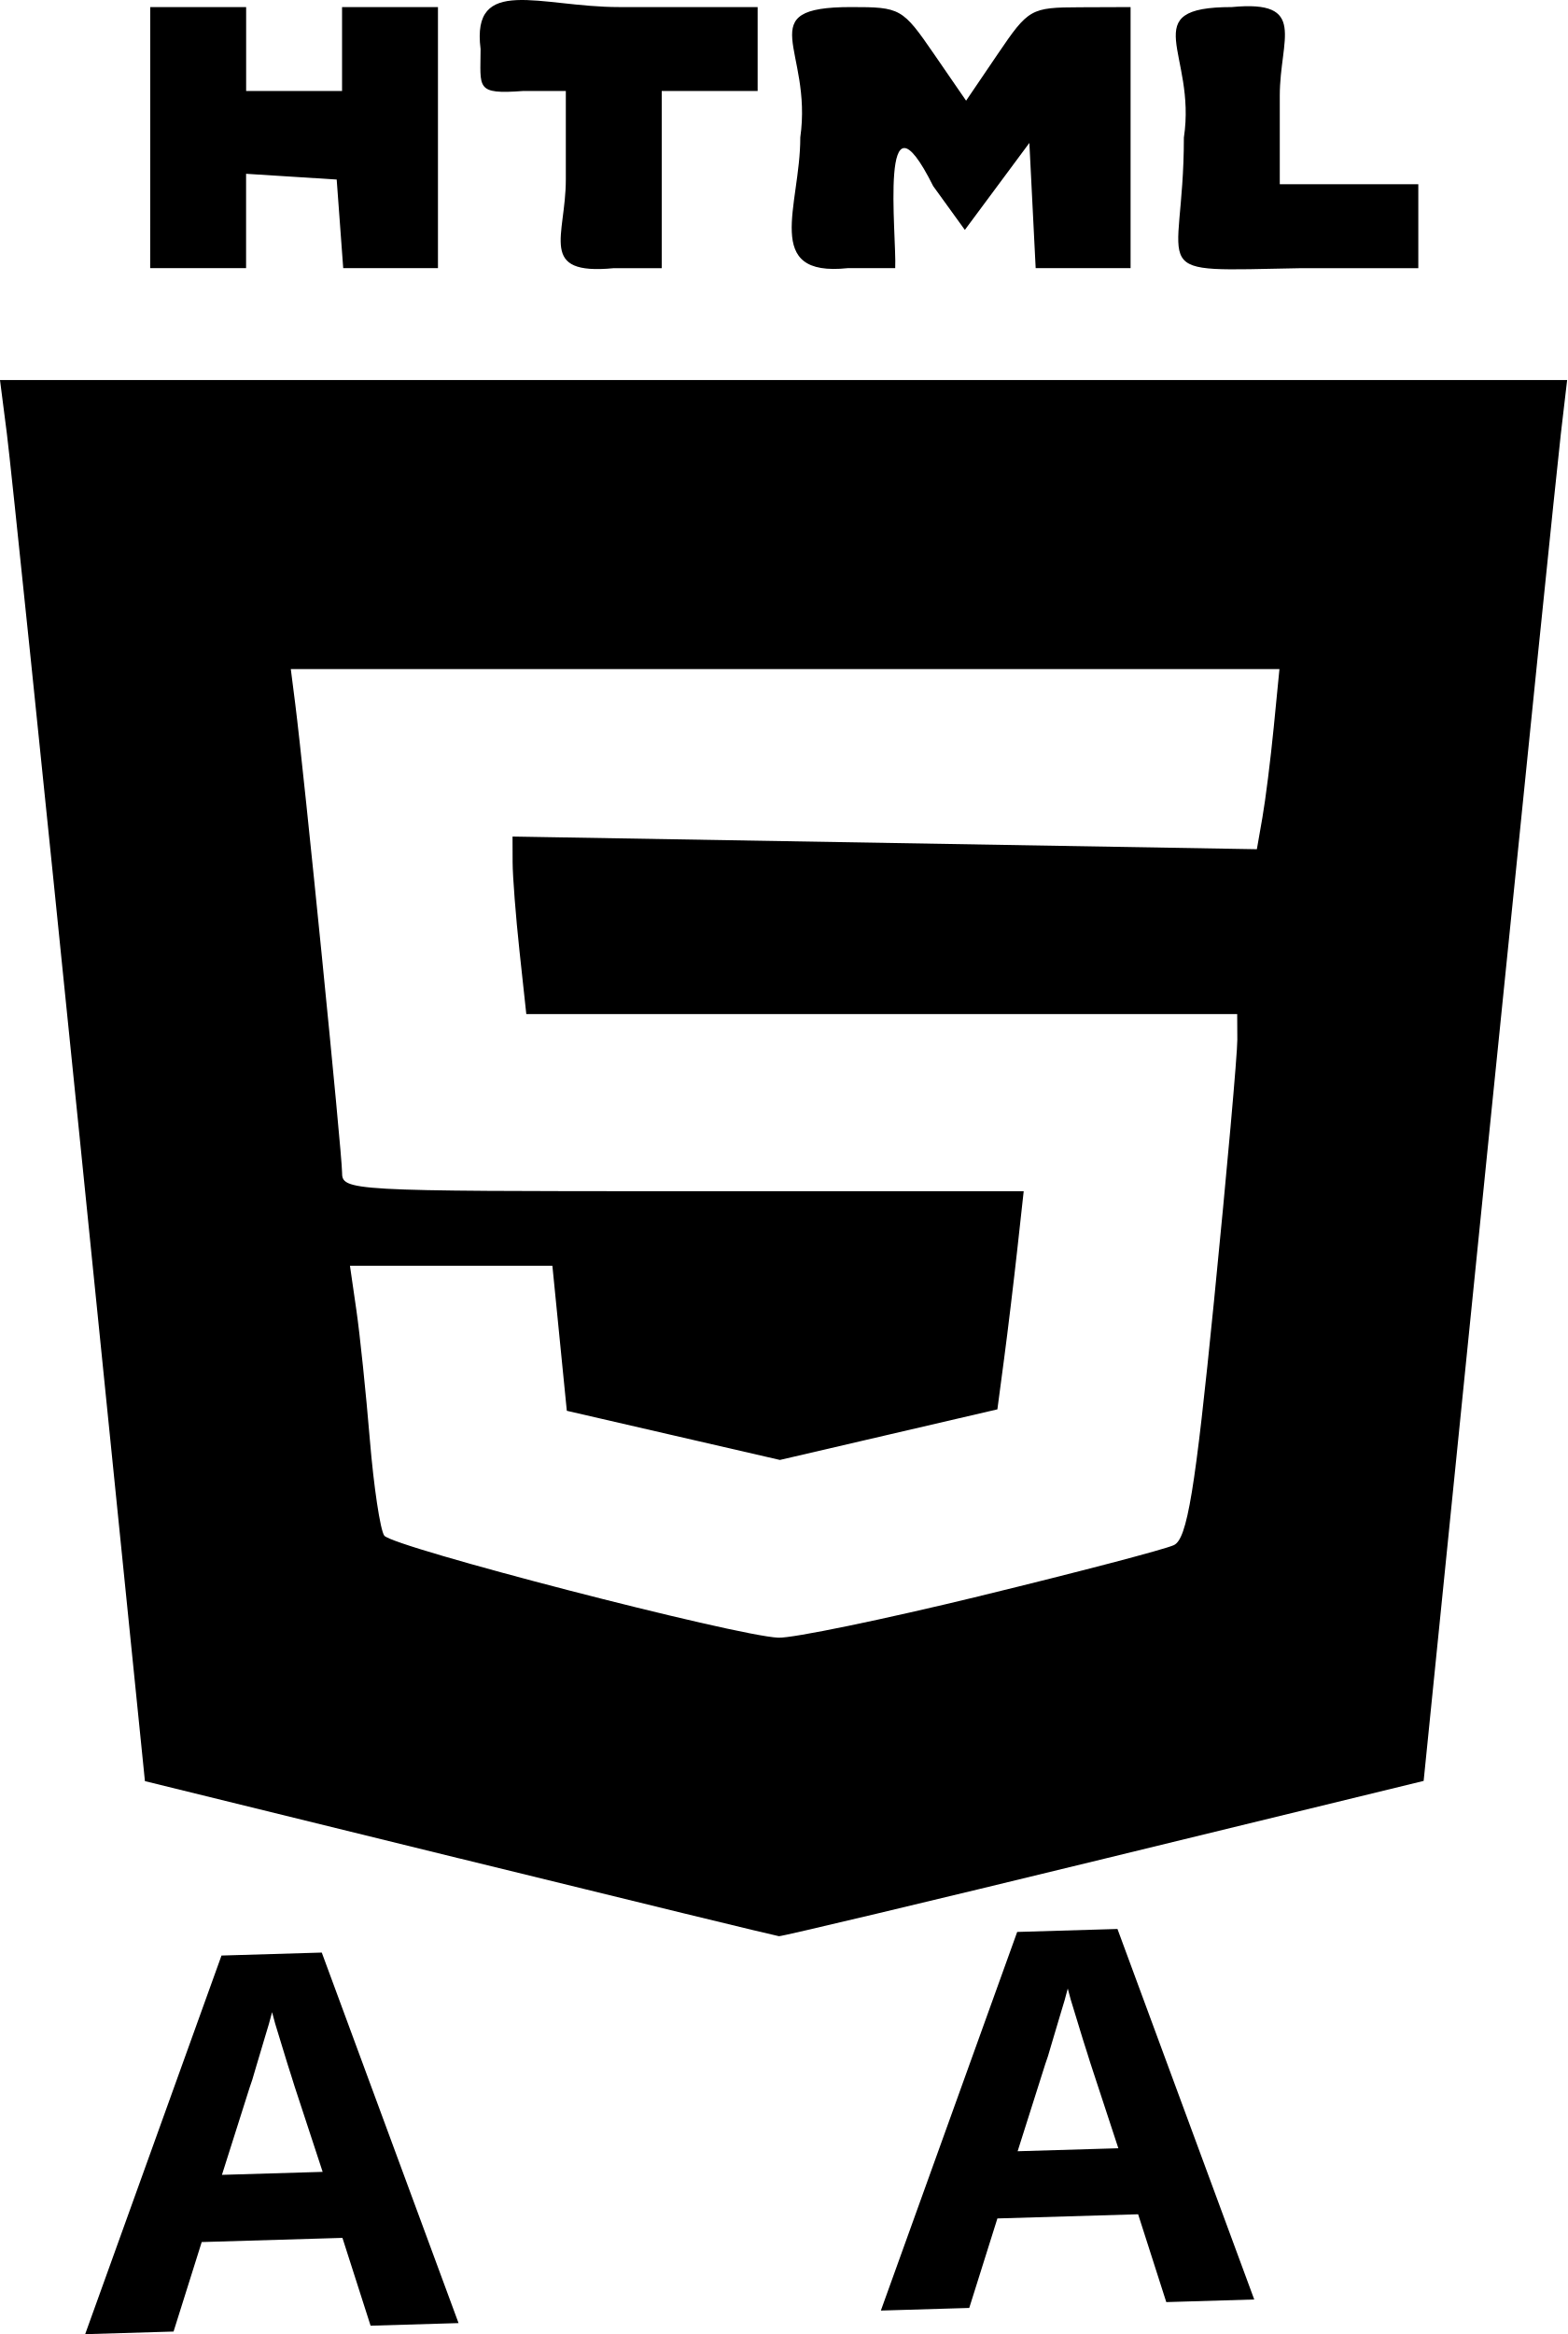
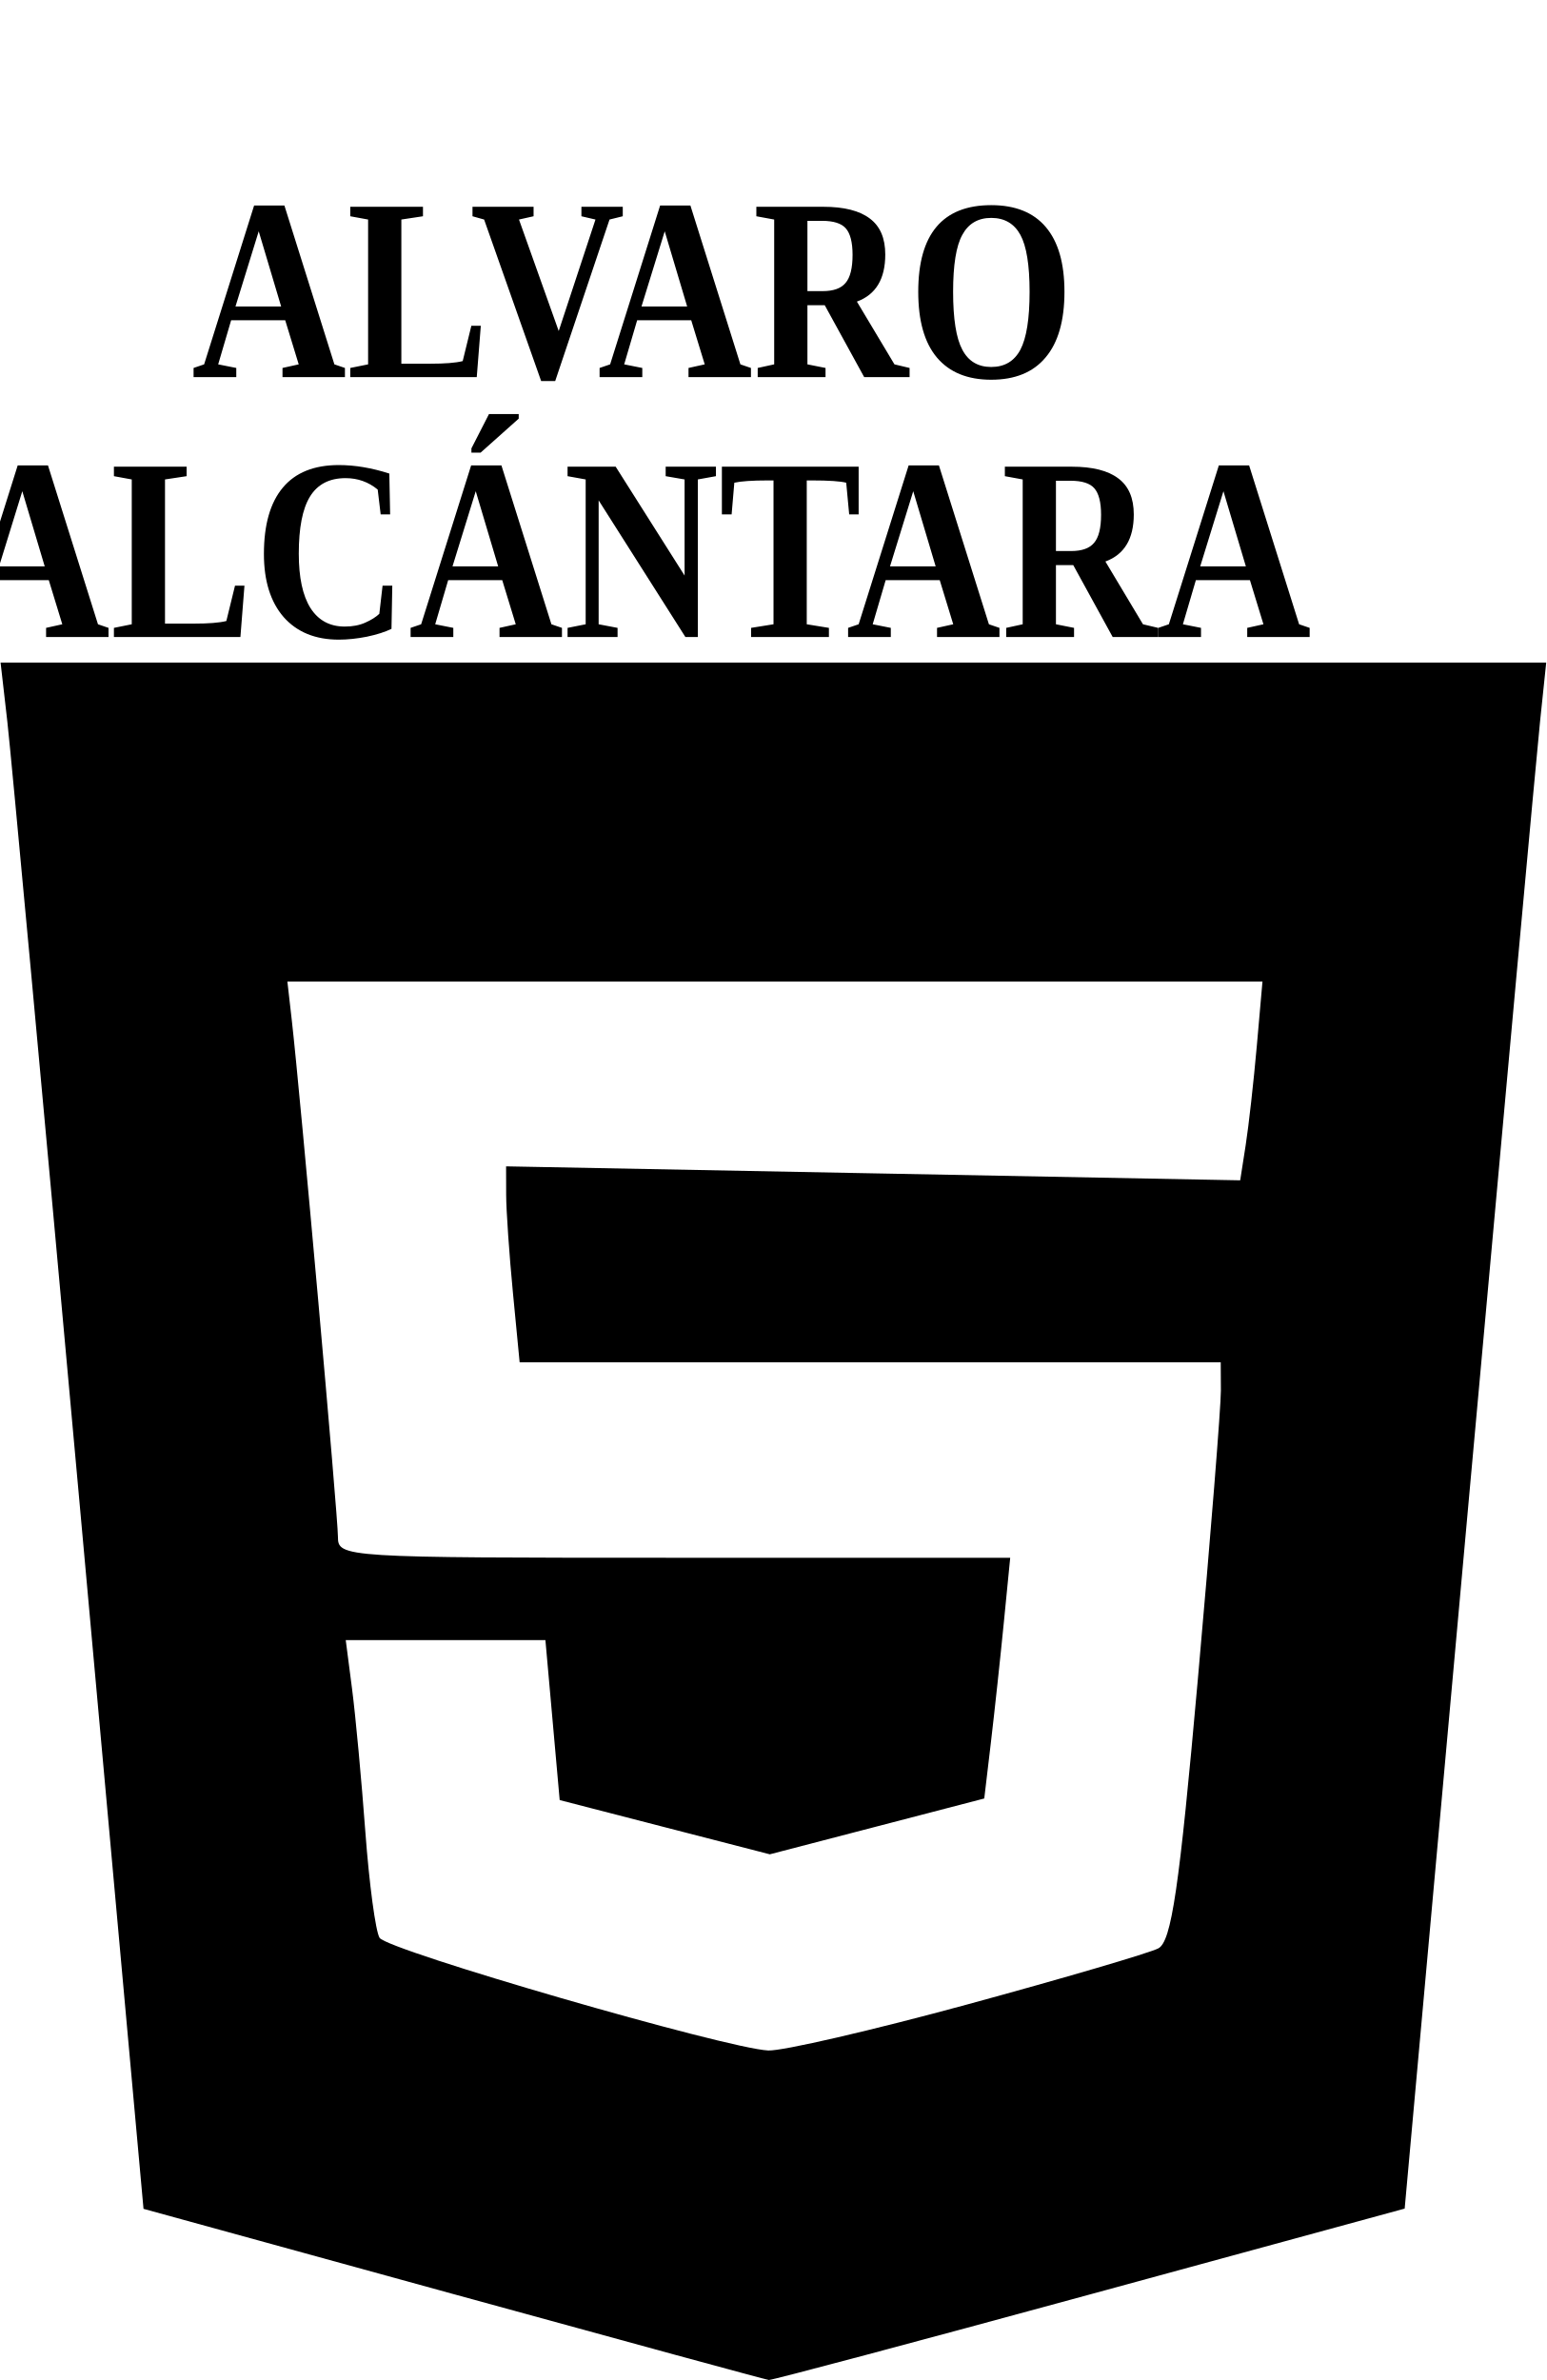
- <svg xmlns="http://www.w3.org/2000/svg" width="56.7mm" height="84.42mm" viewBox="0 0 56.7 84.42" version="1.1" id="svg8">
-   <defs id="defs2" />
-   <g id="layer1" transform="translate(-80.63358,-7.849205)">
-     <path style="fill:#000000;stroke-width:0.361" d="M 97.25,75.067 85.877,72.272 83.504,48.872 C 82.199,36.002 81.019,24.6 80.882,23.533 l -0.249,-1.939 h 28.35 28.35 l -0.227,1.939 c -0.125,1.066 -1.293,12.467 -2.596,25.335 l -2.369,23.396 -11.566,2.818 c -6.361,1.55 -11.653,2.81 -11.759,2.799 -0.106,-0.011 -5.311,-1.277 -11.566,-2.815 z m 18.87,-9.499 c 3.51,-0.854 6.653,-1.678 6.984,-1.832 0.483,-0.224 0.768,-1.958 1.451,-8.817 0.468,-4.696 0.848,-8.955 0.845,-9.465 l -0.005,-0.927 H 112.534 99.675 l -0.246,-2.276 c -0.135,-1.252 -0.247,-2.697 -0.249,-3.21 l -0.003,-0.934 13.465,0.229 13.465,0.229 0.201,-1.15 c 0.111,-0.632 0.295,-2.098 0.409,-3.257 l 0.207,-2.108 H 109.04 91.155 l 0.161,1.265 c 0.315,2.475 1.693,16.256 1.693,16.932 0,0.678 0.176,0.688 12.331,0.688 h 12.331 l -0.232,2.108 c -0.128,1.159 -0.342,2.935 -0.476,3.945 l -0.244,1.837 -3.934,0.915 -3.934,0.915 -3.855,-0.889 -3.855,-0.889 -0.261,-2.622 -0.261,-2.622 h -3.662 -3.662 l 0.232,1.602 c 0.128,0.881 0.347,2.992 0.488,4.692 0.141,1.699 0.375,3.259 0.521,3.465 0.289,0.409 12.727,3.63 14.258,3.692 0.518,0.021 3.815,-0.66 7.325,-1.514 z M 86.069,12.826 V 8.105 h 1.735 1.735 c 0,1.012 0,2.023 0,3.035 1.157,0 2.313,0 3.47,0 V 9.623 8.105 c 1.157,0 2.313,0 3.47,0 v 4.721 4.721 h -1.714 -1.714 l -0.118,-1.602 -0.118,-1.602 -1.639,-0.104 -1.639,-0.104 v 1.706 1.706 h -1.735 -1.735 z m 15.036,1.518 V 11.14 H 99.563 C 97.816,11.271 98.021,11.035 98.021,9.623 97.678,6.928 100.174,8.105 103.033,8.105 h 5.012 v 1.518 1.518 h -1.735 -1.735 v 3.204 3.204 h -1.735 c -2.761,0.265 -1.735,-1.152 -1.735,-3.204 z m 8.482,-1.518 c 0.462,-3.217 -1.844,-4.721 1.835,-4.721 1.791,0 1.863,0.04 3,1.693 l 1.165,1.693 1.144,-1.686 c 1.116,-1.644 1.19,-1.686 2.976,-1.693 l 1.831,-0.007 v 4.721 4.721 h -1.717 -1.717 l -0.114,-2.264 -0.114,-2.264 -1.167,1.573 -1.167,1.573 -1.146,-1.585 c -1.986,-3.97 -1.316,1.797 -1.374,2.968 h -1.717 c -3.109,0.33 -1.717,-2.24 -1.717,-4.721 z m 13.879,0 c 0.468,-3.064 -1.807,-4.721 1.735,-4.721 2.761,-0.265 1.735,1.152 1.735,3.204 v 3.204 c 1.671,0 3.341,0 5.012,0 v 1.518 1.518 h -4.241 c -5.854,0.106 -4.241,0.39 -4.241,-4.721 z" id="path826" />
-     <text xml:space="preserve" style="font-style:normal;font-variant:normal;font-weight:bold;font-stretch:normal;font-size:19.231px;line-height:1.25;font-family:sans-serif;-inkscape-font-specification:'sans-serif, Bold';font-variant-ligatures:normal;font-variant-caps:normal;font-variant-numeric:normal;font-feature-settings:normal;text-align:start;letter-spacing:0px;word-spacing:0px;writing-mode:lr-tb;text-anchor:start;fill:#000000;fill-opacity:1;stroke:none;stroke-width:0.669" x="82.207" y="96.497" id="text830" transform="matrix(1.018342,-0.03020123,0,0.9819884,0,0)">
-       <tspan id="tspan828" x="82.207" y="96.497" style="font-style:normal;font-variant:normal;font-weight:bold;font-stretch:normal;font-size:19.231px;font-family:sans-serif;-inkscape-font-specification:'sans-serif, Bold';font-variant-ligatures:normal;font-variant-caps:normal;font-variant-numeric:normal;font-feature-settings:normal;text-align:start;writing-mode:lr-tb;text-anchor:start;stroke-width:0.669">A   A</tspan>
-     </text>
+ <svg xmlns="http://www.w3.org/2000/svg" id="svg8" version="1.1" viewBox="0 0 81.276 125.104" height="125.104mm" width="81.276mm">
+   <defs id="defs2">
+     <filter height="1.095" y="-0.048" width="1.032" x="-0.016" id="filter2301" style="color-interpolation-filters:sRGB">
+       <feGaussianBlur id="feGaussianBlur2303" stdDeviation="0.394" />
+     </filter>
+   </defs>
+   <g transform="translate(-71.96665,-26.89979)" id="layer1">
+     <path id="path850" d="M 95.806,147.489 79.51,143.006 76.11,105.477 C 74.24,84.836 72.549,66.549 72.353,64.839 L 71.997,61.729 h 40.623 40.623 l -0.325,3.11 c -0.179,1.71 -1.853,19.995 -3.72,40.632 l -3.395,37.523 -16.573,4.52 c -9.115,2.486 -16.697,4.506 -16.849,4.489 -0.152,-0.016 -7.61,-2.048 -16.573,-4.514 z M 122.845,132.254 c 5.03,-1.37 9.533,-2.692 10.007,-2.938 0.692,-0.36 1.1,-3.14 2.079,-14.141 0.67,-7.531 1.215,-14.362 1.211,-15.18 l -0.008,-1.487 H 117.707 99.281 L 98.929,94.856 c -0.194,-2.008 -0.354,-4.325 -0.356,-5.149 l -0.004,-1.498 19.294,0.367 19.294,0.367 0.288,-1.844 c 0.158,-1.014 0.422,-3.365 0.586,-5.224 l 0.297,-3.38 H 112.7 87.073 l 0.231,2.028 c 0.452,3.969 2.426,26.072 2.426,27.156 0,1.088 0.252,1.104 17.669,1.104 h 17.669 l -0.333,3.38 c -0.183,1.859 -0.49,4.706 -0.682,6.327 l -0.349,2.947 -5.636,1.467 -5.636,1.467 -5.523,-1.425 -5.523,-1.426 -0.375,-4.205 -0.375,-4.205 h -5.248 -5.248 l 0.333,2.569 c 0.183,1.413 0.498,4.799 0.699,7.525 0.202,2.726 0.538,5.226 0.747,5.557 0.414,0.656 18.236,5.822 20.431,5.922 0.743,0.034 5.466,-1.059 10.496,-2.429 z" style="fill:#000000;stroke-width:0.547" />
+     <g style="fill:#ff0000;fill-opacity:1;stroke-width:0.1;stroke-miterlimit:4;stroke-dasharray:none" id="g2308">
+       <text xml:space="preserve" style="font-style:normal;font-variant:normal;font-weight:normal;font-stretch:normal;font-size:9.878px;line-height:1.25;font-family:sans-serif;-inkscape-font-specification:'sans-serif, Normal';font-variant-ligatures:normal;font-variant-caps:normal;font-variant-numeric:normal;font-feature-settings:normal;text-align:start;letter-spacing:0px;word-spacing:0px;writing-mode:lr-tb;text-anchor:start;opacity:1;fill:#ff0000;fill-opacity:1;stroke:none;stroke-width:0.1;stroke-miterlimit:4;stroke-dasharray:none;filter:url(#filter2301)" x="81.945" y="48.216" id="text855">
+         <tspan id="tspan861" x="81.945" y="48.216">   </tspan>
+       </text>
+     </g>
  </g>
+   <g transform="translate(-71.96665,-26.89979)" id="layer2" />
+   <text xml:space="preserve" style="font-style:normal;font-variant:normal;font-weight:bold;font-stretch:normal;font-size:12.416px;line-height:1;font-family:'Times New Roman';-inkscape-font-specification:'Times New Roman, Bold';font-variant-ligatures:normal;font-variant-caps:normal;font-variant-numeric:normal;font-feature-settings:normal;text-align:center;letter-spacing:0px;word-spacing:0px;writing-mode:lr-tb;text-anchor:middle;fill:#000000;fill-opacity:1;stroke:none;stroke-width:0.291" x="44.362" y="18.027" id="text4528" transform="scale(0.9092235,1.09984)">
+     <tspan id="tspan4526" x="45.914" y="18.027" style="font-style:normal;font-variant:normal;font-weight:bold;font-stretch:normal;line-height:1;font-family:'Times New Roman';-inkscape-font-specification:'Times New Roman, Bold';text-align:center;text-anchor:middle;stroke-width:0.291">ALVARO </tspan>
+     <tspan x="44.362" y="30.443" style="font-style:normal;font-variant:normal;font-weight:bold;font-stretch:normal;line-height:1;font-family:'Times New Roman';-inkscape-font-specification:'Times New Roman, Bold';text-align:center;text-anchor:middle;stroke-width:0.291" id="tspan4532">ALCÁNTARA</tspan>
+     <tspan x="44.362" y="42.859" style="font-style:normal;font-variant:normal;font-weight:bold;font-stretch:normal;line-height:1;font-family:'Times New Roman';-inkscape-font-specification:'Times New Roman, Bold';text-align:center;text-anchor:middle;stroke-width:0.291" id="tspan4530" />
+   </text>
</svg>
